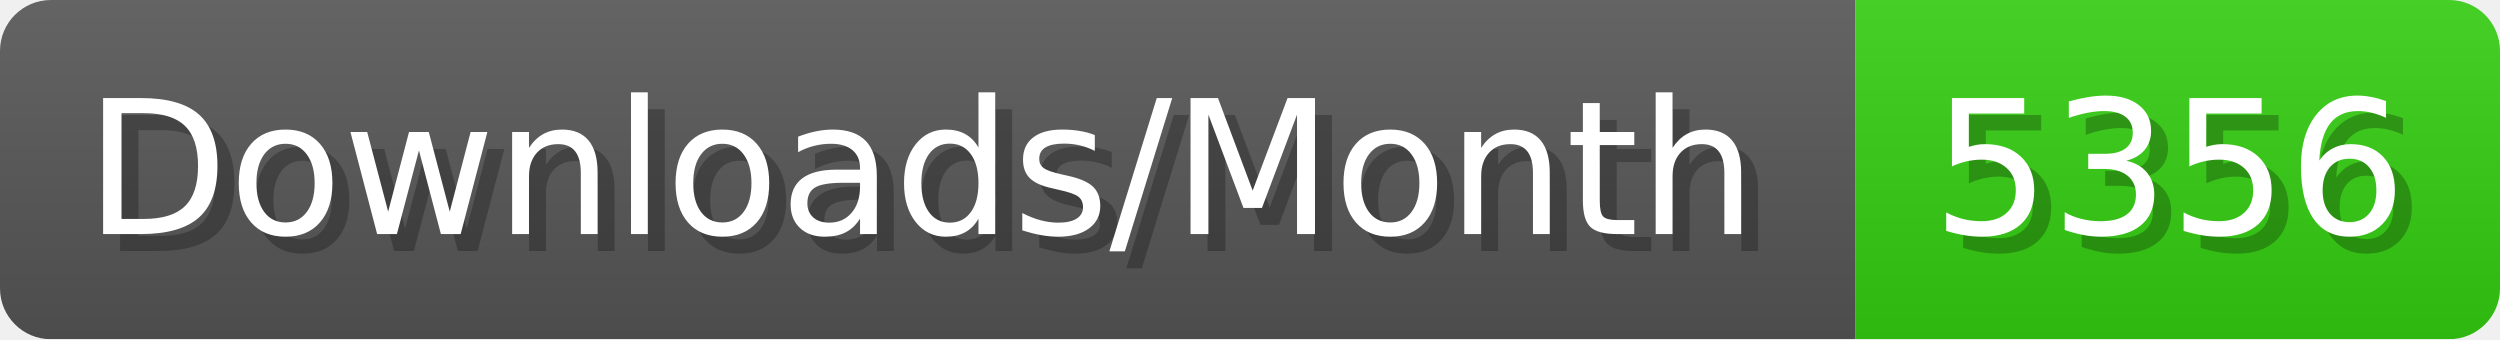
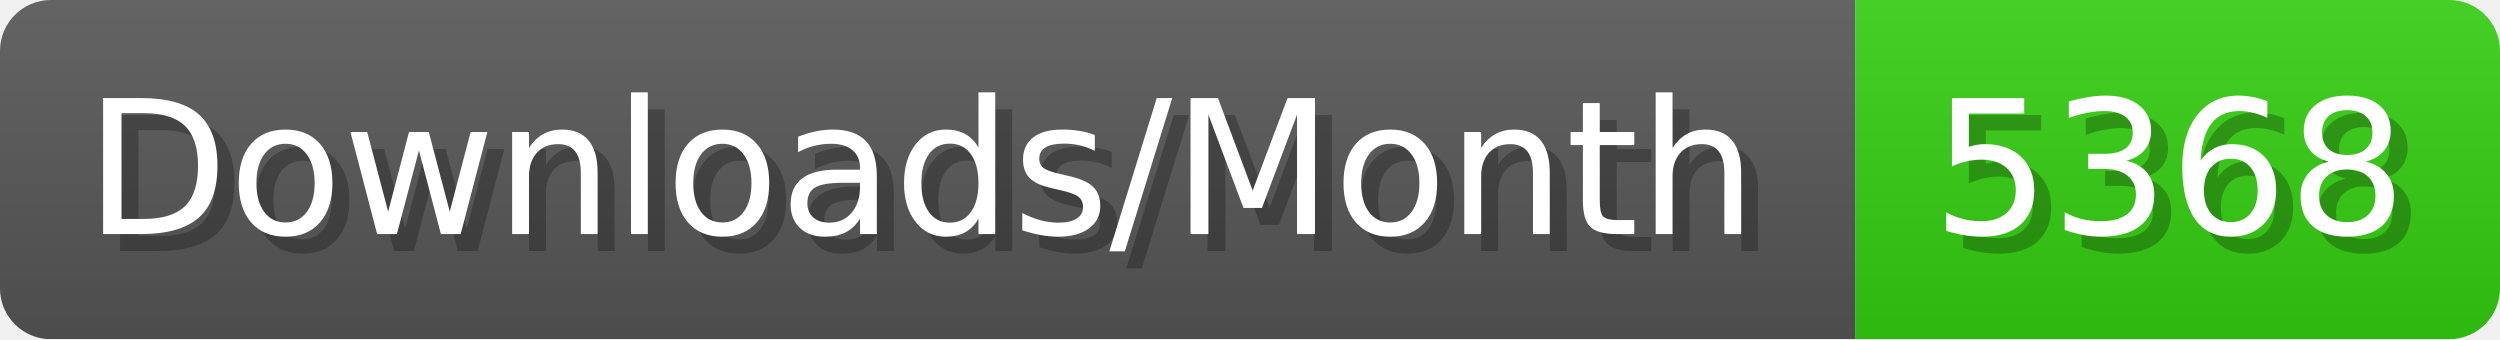
- <svg xmlns="http://www.w3.org/2000/svg" width="147.4" height="20" viewBox="0 0 1474 200" role="img" aria-label="Downloads/Month: 5356">
+ <svg xmlns="http://www.w3.org/2000/svg" width="147.4" height="20" viewBox="0 0 1474 200" role="img" aria-label="Downloads/Month: 5368">
  <linearGradient id="YlXUI" x2="0" y2="100%">
    <stop offset="0" stop-opacity=".1" stop-color="#EEE" />
    <stop offset="1" stop-opacity=".1" />
  </linearGradient>
  <mask id="JHhop">
    <rect width="1474" height="200" rx="30" fill="#FFF" />
  </mask>
  <g mask="url(#JHhop)">
    <rect width="1094" height="200" fill="#555" />
    <rect width="380" height="200" fill="#3C1" x="1094" />
    <rect width="1474" height="200" fill="url(#YlXUI)" />
  </g>
  <g aria-hidden="true" fill="#fff" text-anchor="start" font-family="Verdana,DejaVu Sans,sans-serif" font-size="110">
    <text x="60" y="148" textLength="994" fill="#000" opacity="0.25">Downloads/Month</text>
    <text x="50" y="138" textLength="994">Downloads/Month</text>
-     <text x="1149" y="148" textLength="280" fill="#000" opacity="0.25">5356</text>
-     <text x="1139" y="138" textLength="280">5356</text>
+     <text x="1149" y="148" textLength="280" fill="#000" opacity="0.25">5368</text>
+     <text x="1139" y="138" textLength="280">5368</text>
  </g>
</svg>
